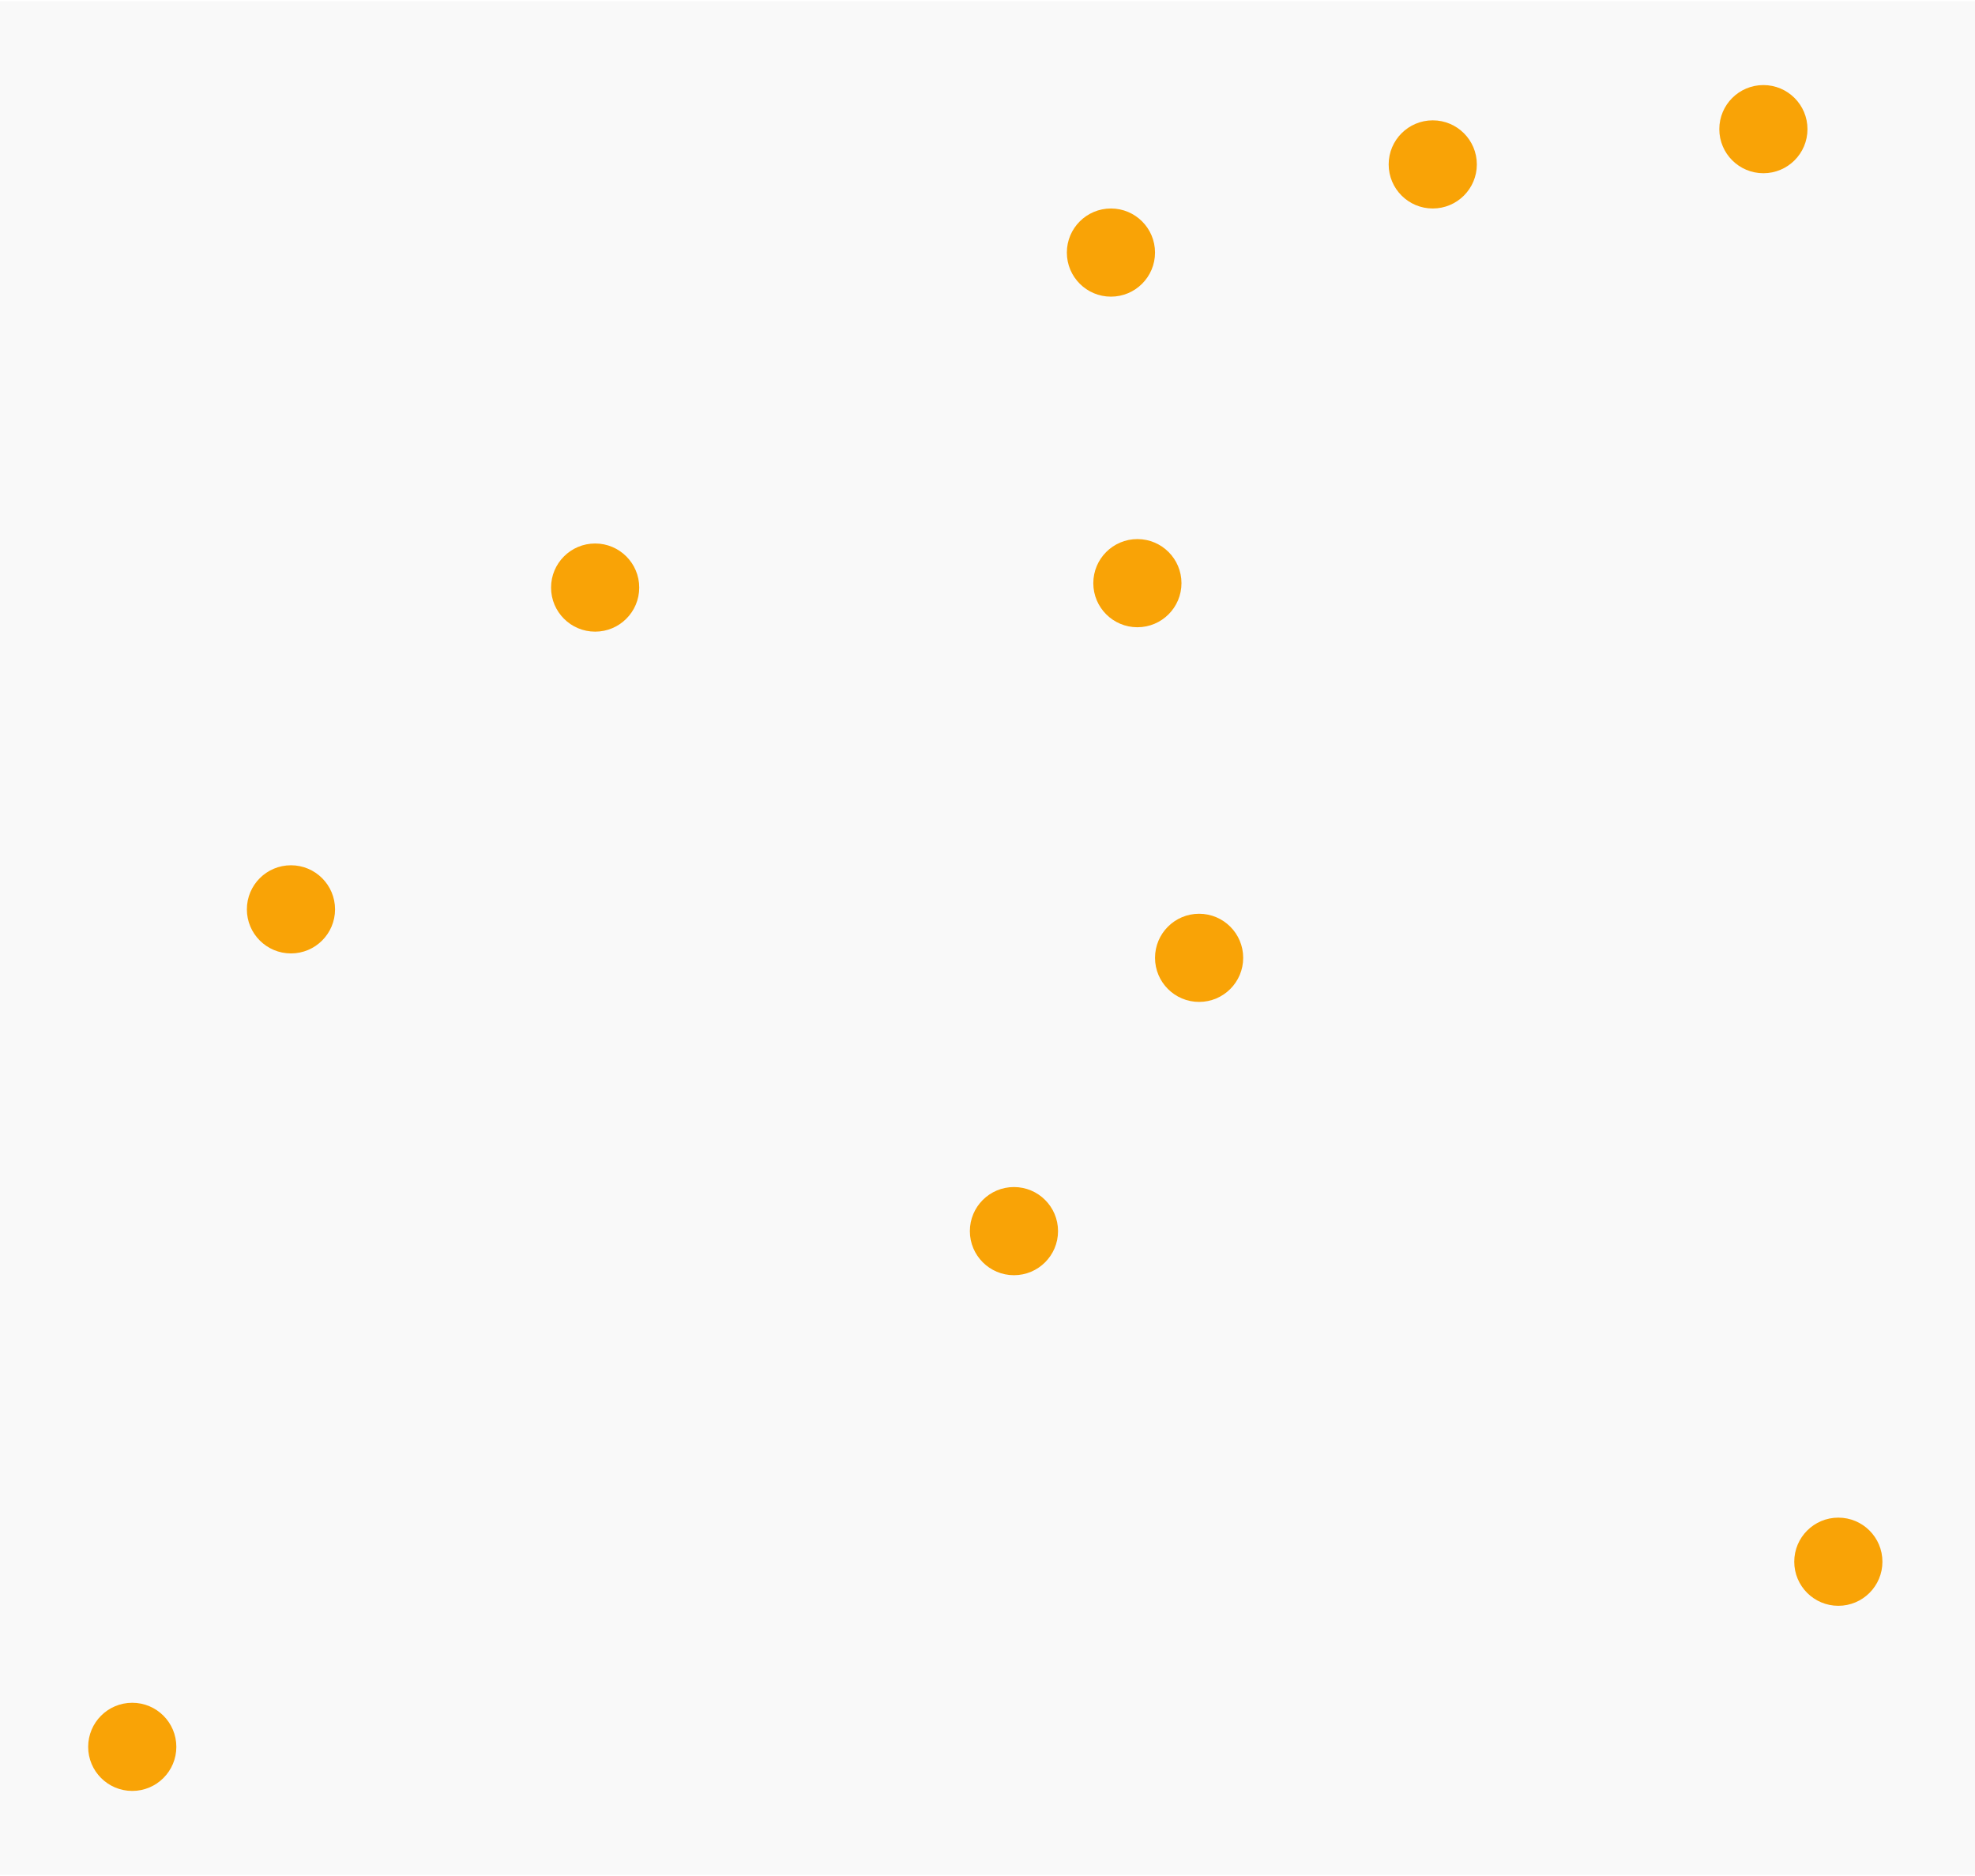
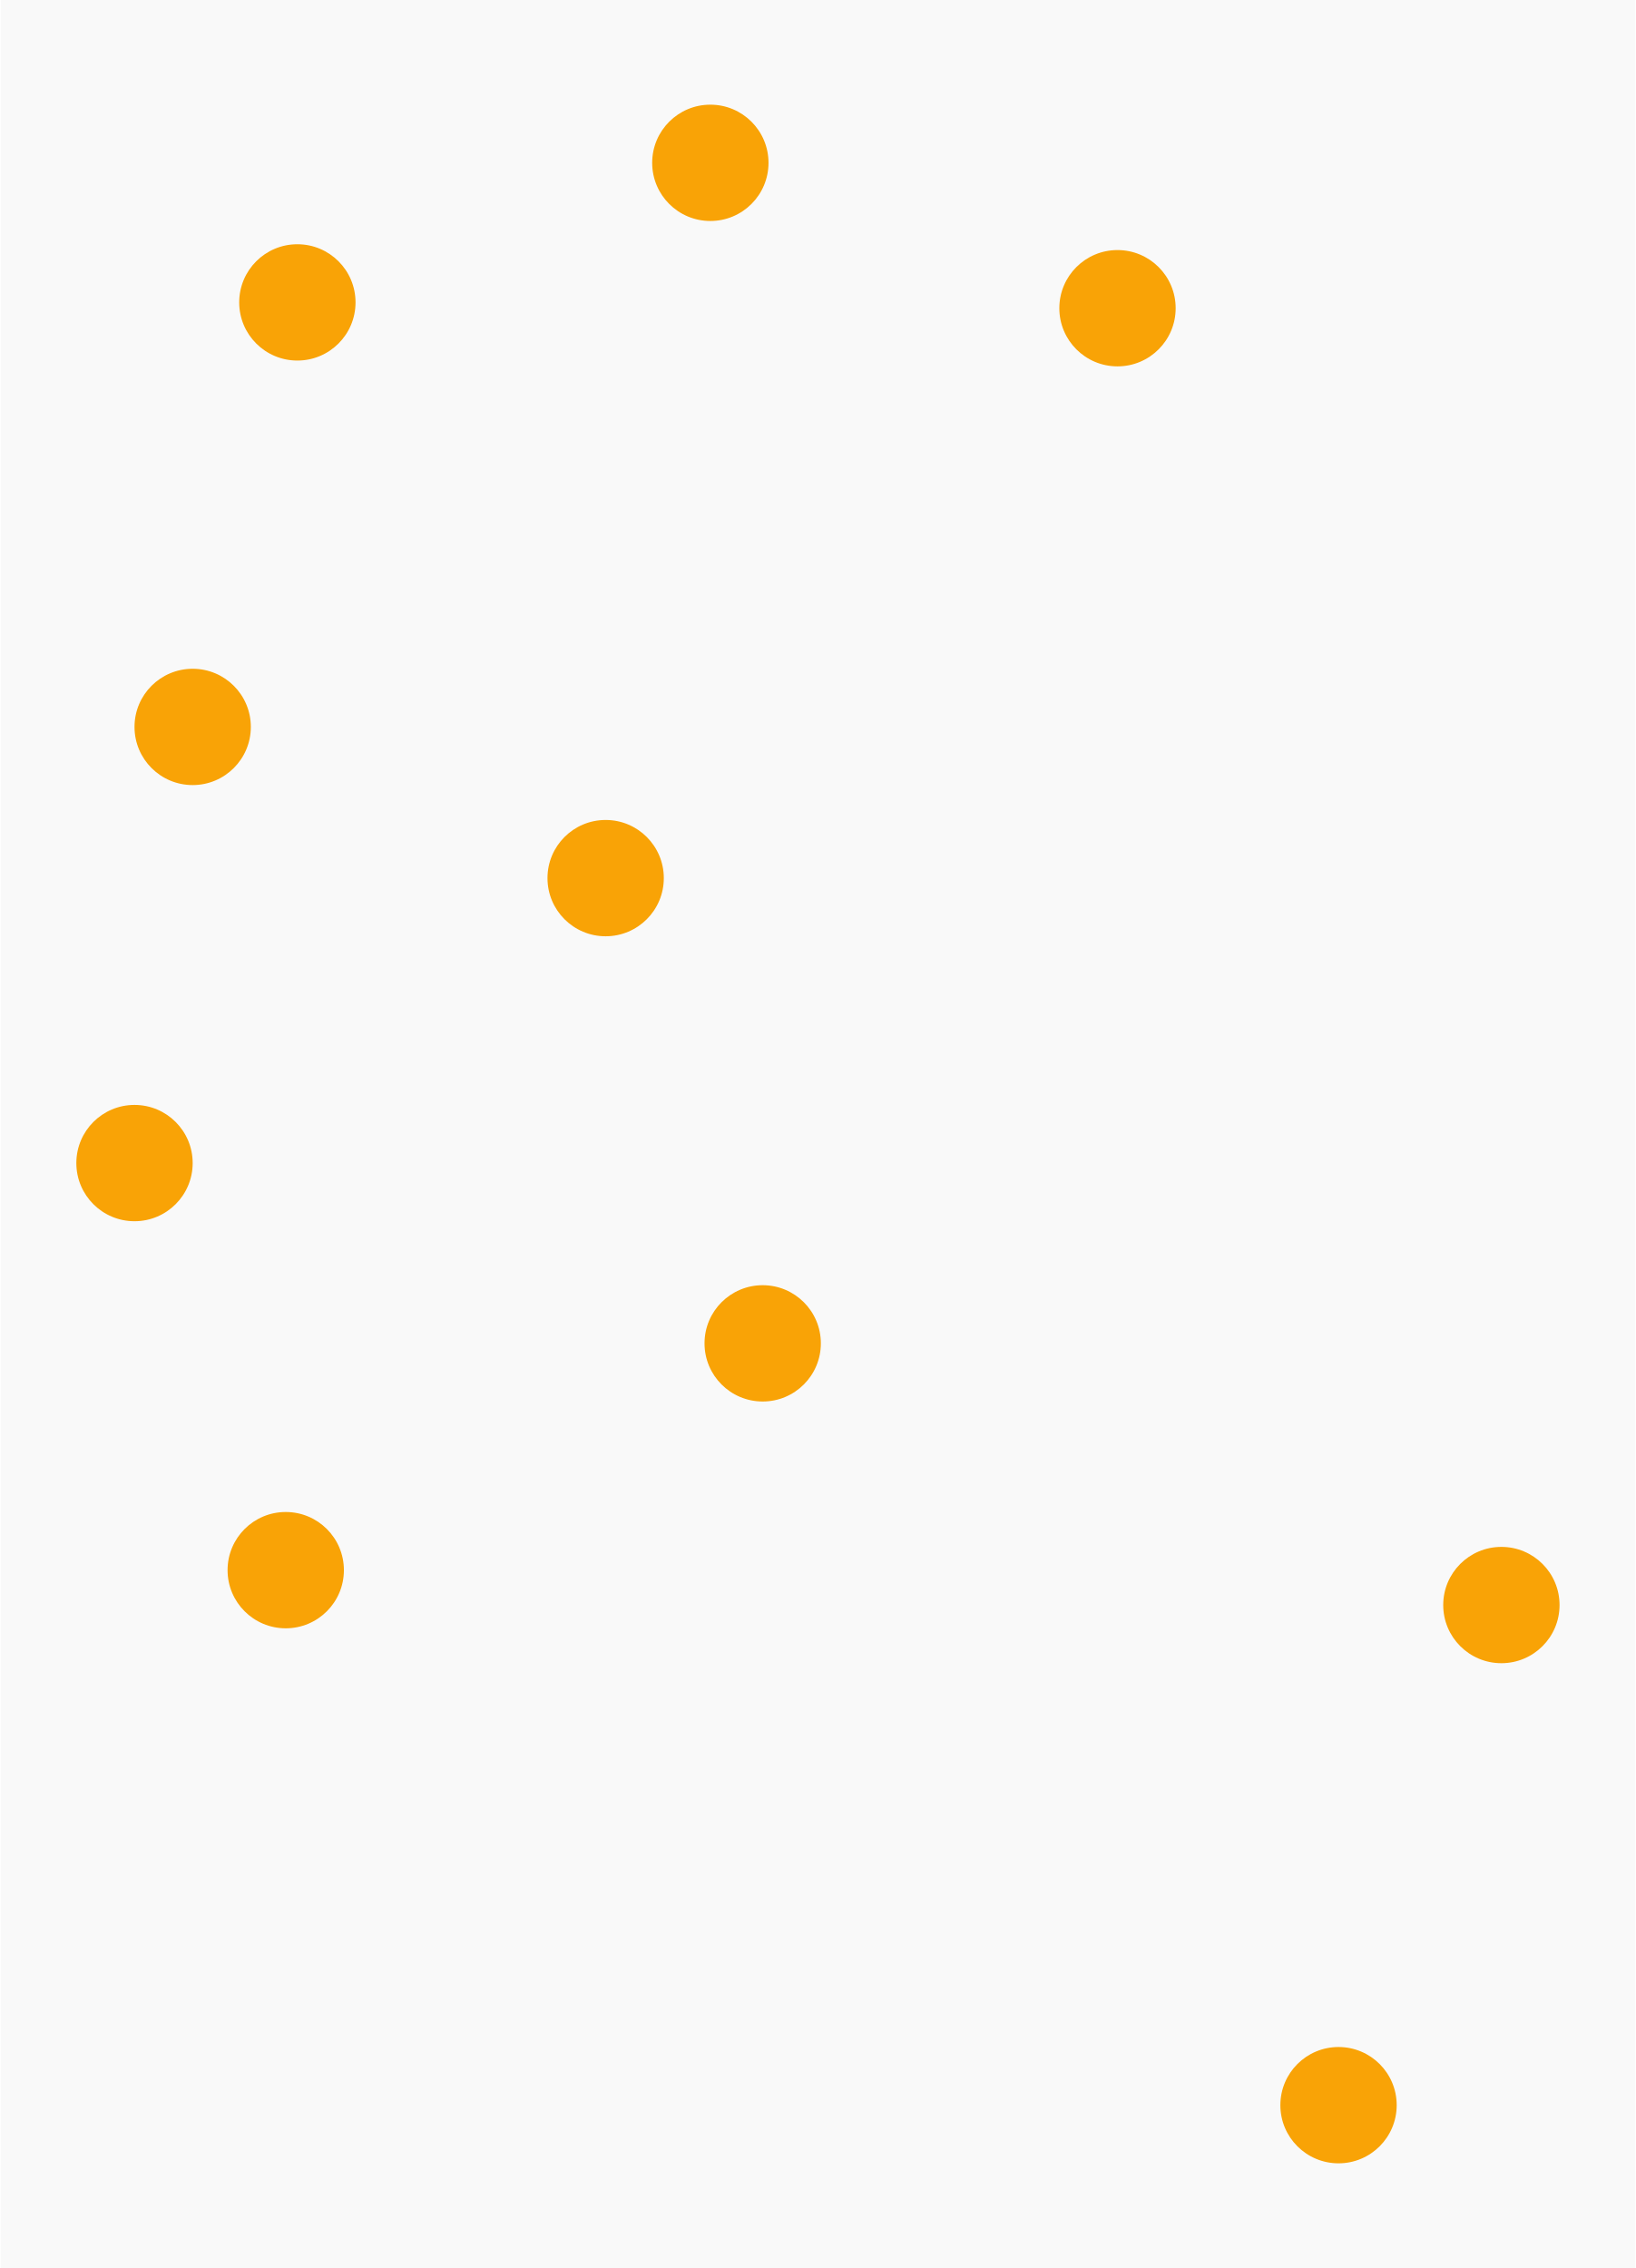
- <svg xmlns="http://www.w3.org/2000/svg" version="1.1" width="300" height="285" viewBox="-2.30 -2.30 4.48 4.25">
+ <svg xmlns="http://www.w3.org/2000/svg" version="1.1" width="300" height="416" viewBox="-0.73 -1.85 2.81 3.90">
  <style>

svg{
  style='stroke-width: 0px;
  background-color: snow;
}
.background{
  fill-opacity:0.05;
  fill: grey;
}
circle.obstacle{
  fill: gray; 
  stroke:none;
}
.agent{
  stroke:none;
  fill: orange;
}
polyline.wall{
  stroke:black;
  stroke-width:0.01;
}




</style>
  <g id="world" transform="scale(1, -1)">
-     <g id="0" class="agent" transform="translate(-2.0, -1.66)">
+     <g id="0" class="agent" transform="translate(0.31, 0.34)">
      <circle transform="scale(0.1, 0.1)" cx="0" cy="0" r="1" />
    </g>
-     <g id="1" class="agent" transform="translate(0.22, 1.73)">
+     <g id="1" class="agent" transform="translate(1.19, 1.32)">
      <circle transform="scale(0.1, 0.1)" cx="0" cy="0" r="1" />
    </g>
-     <g id="2" class="agent" transform="translate(1.87, -1.24)">
+     <g id="2" class="agent" transform="translate(0.49, 1.57)">
      <circle transform="scale(0.1, 0.1)" cx="0" cy="0" r="1" />
    </g>
-     <g id="3" class="agent" transform="translate(0.0, -0.49)">
+     <g id="3" class="agent" transform="translate(-0.22, 1.33)">
      <circle transform="scale(0.1, 0.1)" cx="0" cy="0" r="1" />
    </g>
-     <g id="4" class="agent" transform="translate(-0.95, 0.97)">
+     <g id="4" class="agent" transform="translate(-0.4, 0.6)">
      <circle transform="scale(0.1, 0.1)" cx="0" cy="0" r="1" />
    </g>
-     <g id="5" class="agent" transform="translate(-1.64, 0.24)">
+     <g id="5" class="agent" transform="translate(0.58, -0.46)">
      <circle transform="scale(0.1, 0.1)" cx="0" cy="0" r="1" />
    </g>
-     <g id="6" class="agent" transform="translate(0.28, 0.98)">
+     <g id="6" class="agent" transform="translate(-0.24, -0.85)">
      <circle transform="scale(0.1, 0.1)" cx="0" cy="0" r="1" />
    </g>
-     <g id="7" class="agent" transform="translate(0.42, 0.13)">
+     <g id="7" class="agent" transform="translate(1.57, -1.77)">
      <circle transform="scale(0.1, 0.1)" cx="0" cy="0" r="1" />
    </g>
-     <g id="8" class="agent" transform="translate(1.7, 2.01)">
+     <g id="8" class="agent" transform="translate(1.85, -0.91)">
      <circle transform="scale(0.1, 0.1)" cx="0" cy="0" r="1" />
    </g>
-     <g id="9" class="agent" transform="translate(0.95, 1.93)">
+     <g id="9" class="agent" transform="translate(-0.5, -0.15)">
      <circle transform="scale(0.1, 0.1)" cx="0" cy="0" r="1" />
    </g>
-     <rect class="background" height="4.25" width="4.48" x="-2.30" y="-1.95" />
+     <rect class="background" height="3.90" width="2.81" x="-0.73" y="-2.05" />
  </g>
</svg>
